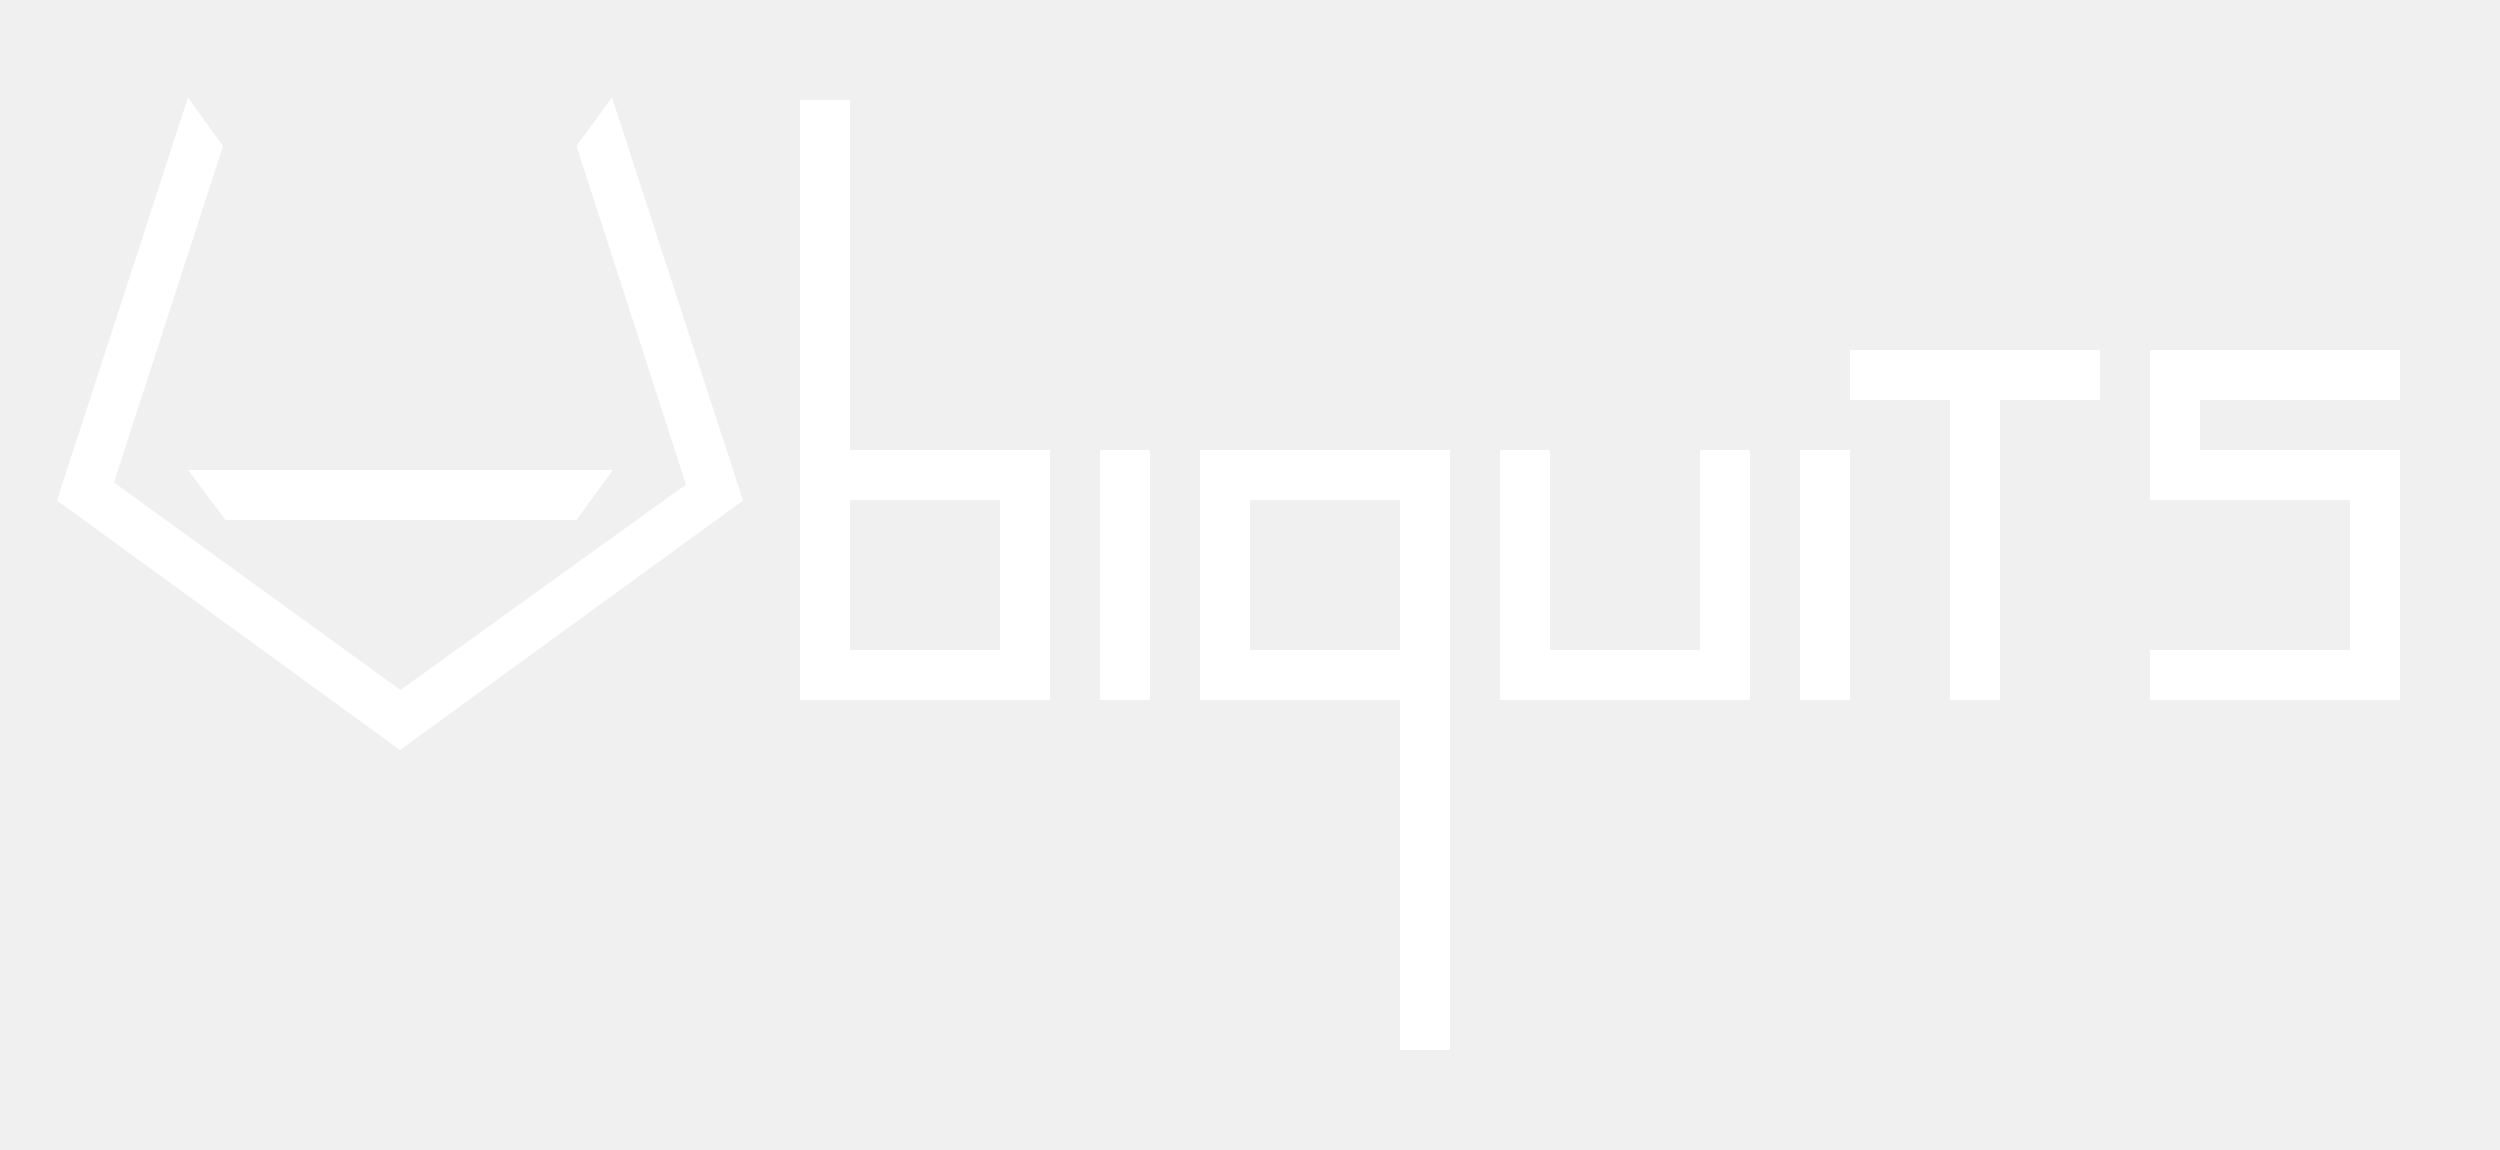
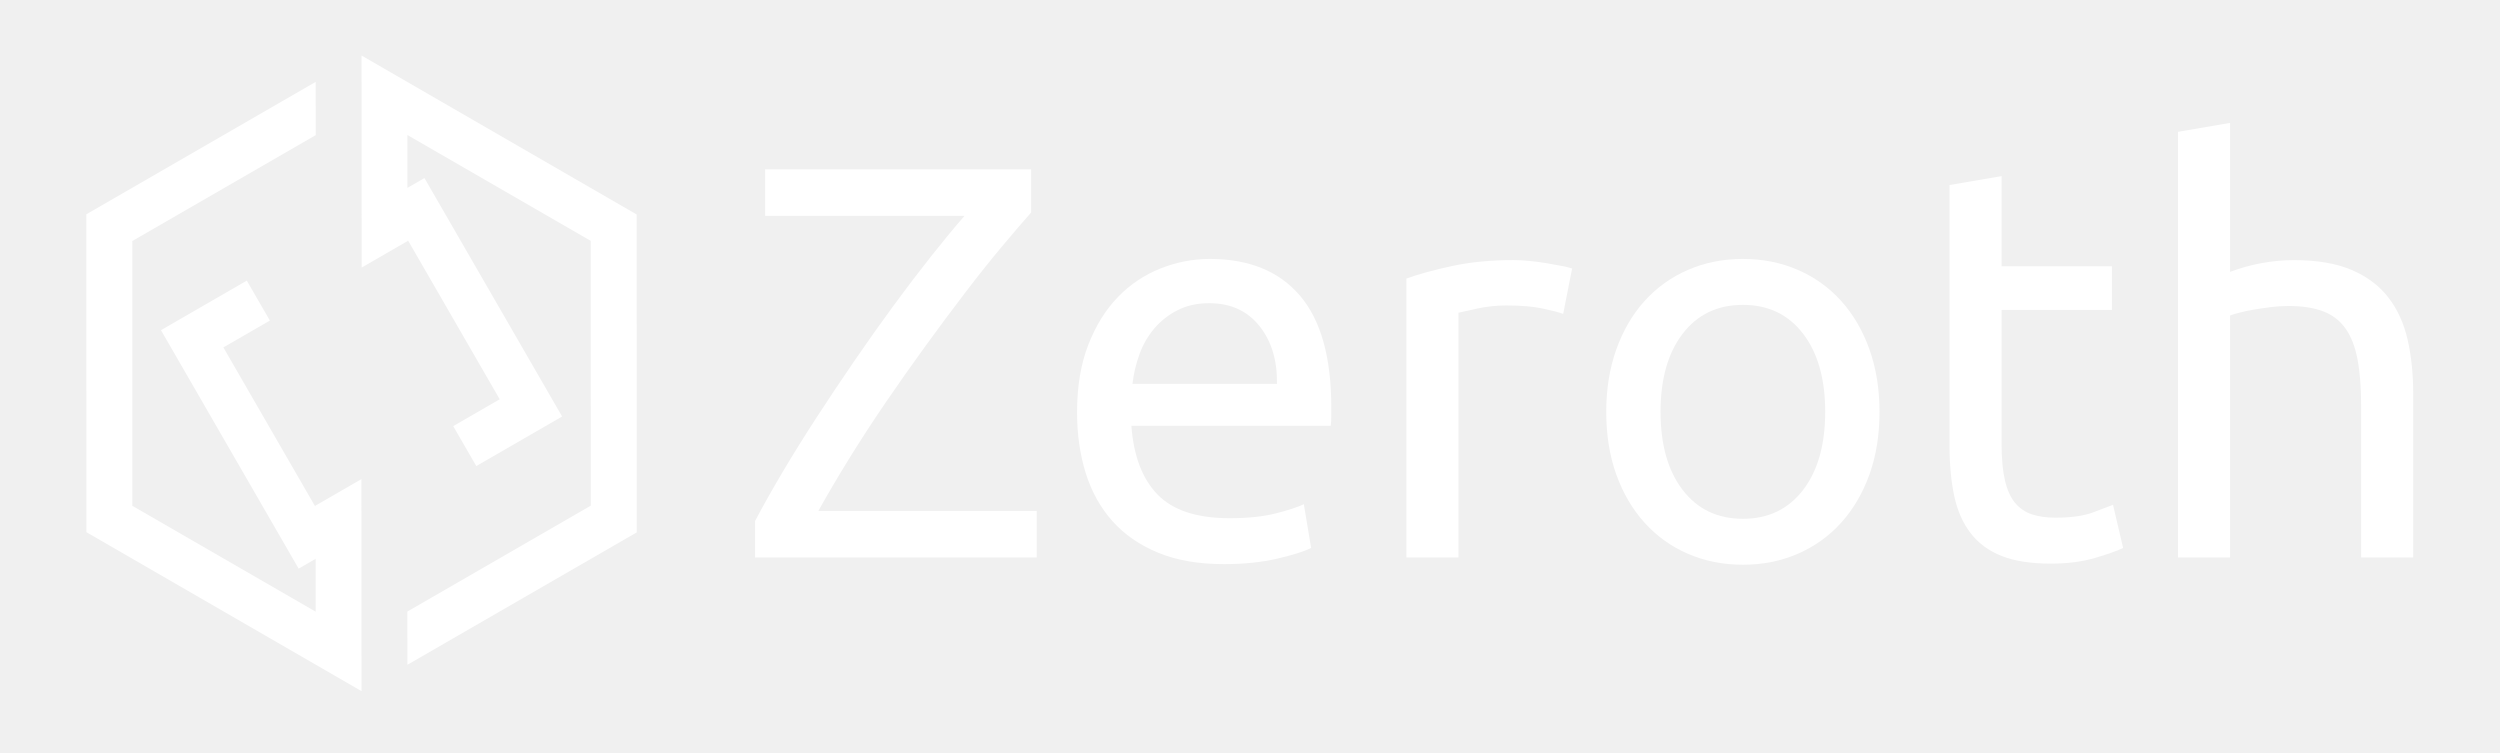
- <svg xmlns="http://www.w3.org/2000/svg" version="1.1" x="0px" y="0px" viewBox="0 0 500 230" enable-background="new 0 0 500 230" xml:space="preserve">
-   <g id="logotype" fill="#ffffff">
-     <path d="M170,90V20h-10v120h50V90H170z M200,130h-30v-30h30V130z" />
-     <path d="M280,140v70h10V90h-50v50H280z M250,100h30v30h-30V100z" />
-     <rect x="220" y="90" width="10" height="50" />
-     <rect x="360" y="90" width="10" height="50" />
-     <polygon points="340,90 340,130 310,130 310,90 300,90 300,140 350,140 350,90  " />
-     <polygon points="420,70 370,70 370,80 390,80 390,140 400,140 400,80 420,80  " />
-     <polygon points="480,80 480,70 430,70 430,100 470,100 470,130 430,130 430,140 480,140 480,90 440,90 440,80  " />
-     <g>
-       <polygon points="122.6,94 115.3,104 45.1,104 37.6,94   " />
-       <polygon points="115.3,29.2 122.4,19.5 148.6,100.1 80,150 11.4,100.1 37.6,19.5 44.6,29.2 22.8,96.5 80.1,138 137.2,96.9   " />
-     </g>
-   </g>
-   <g id="byline" display="none">
-     <text transform="matrix(1.0191 0 0 1 308 180)" display="inline" fill="#7F7F7F" font-family="'Lato-Regular'" font-size="31.939px">an isomorphic typescript framework</text>
+ <svg xmlns="http://www.w3.org/2000/svg" viewBox="0 0 3360 1012">
+   <defs>
+     <style>.cls-1{fill:#fff;}</style>
+   </defs>
+   <g id="Logo" data-name="Layer 10">
+     <polygon class="cls-1" points="486.05 928.98 486.05 928.98 486.05 928.98 486.05 928.98" />
+     <polygon class="cls-1" points="116 288.04 116.14 715.25 485.91 928.9 485.83 857.64 485.75 643.93 423.72 679.74 423.61 680.65 423.4 680.29 300.21 466.91 362.7 430.83 331.71 377.15 269.48 413.07 216.34 443.76 247.18 497.17 401.36 764.23 424.23 751.02 424.23 822.08 177.84 679.81 177.81 323.93 424.39 181.57 424.23 110.08 116 288.04" />
+     <polygon class="cls-1" points="855.82 715.49 855.68 288.28 485.91 74.63 485.99 145.89 486.06 359.6 548.09 323.79 548.21 322.88 548.41 323.25 671.61 536.63 609.12 572.71 640.11 626.38 702.33 590.46 755.48 559.78 724.64 506.37 570.46 239.31 547.58 252.51 547.58 181.46 793.97 323.73 794.01 679.6 547.43 821.97 547.58 893.45 855.82 715.49" />
+     <path class="cls-1" d="M1385.84,285.58q-17.32,19.58-40.27,47t-48.54,61q-25.6,33.5-52.68,70.75t-53.06,75.26q-26,38-49.3,75.64t-42.15,71.5h293.52v62.47H1014.8V700.27q15.8-30.09,37.25-66.23T1098,560.28q24.45-37.63,50.8-76t52.31-73.76q26-35.37,50.43-66.23t44.78-54.19H1028.34V227.62h357.5Z" />
+     <path class="cls-1" d="M1447.56,554.26q0-51.93,15.05-90.69t39.89-64.35a162.14,162.14,0,0,1,57.2-38.38A178.74,178.74,0,0,1,1625.93,348q79,0,121.17,49.3t42.15,150.15v11.67a108.05,108.05,0,0,1-.75,13.17H1520.57q4.52,61,35.37,92.57t96.34,31.61q36.87,0,62.09-6.4t38-12.42l9.78,58.7q-12.81,6.77-44.78,14.3t-72.63,7.53q-51.19,0-88.43-15.43T1495,700.27q-24.1-27.09-35.75-64.35T1447.56,554.26Zm268.69-38.38q.74-47.42-23.71-77.9t-67.36-30.48q-24.1,0-42.52,9.41a100.31,100.31,0,0,0-31.23,24.46A112.48,112.48,0,0,0,1531.48,476a170.52,170.52,0,0,0-9.41,39.89Z" />
+     <path class="cls-1" d="M2034.6,349.55q9,0,20.7,1.13t23,3q11.29,1.89,20.7,3.76a128.57,128.57,0,0,1,13.92,3.39l-12,61q-8.29-3-27.47-7.15t-49.3-4.14a183.77,183.77,0,0,0-38.76,4.14q-19.19,4.14-25.21,5.64v328.9h-70V374.39q24.84-9,61.72-16.93T2034.6,349.55Z" />
+     <path class="cls-1" d="M2526.06,553.51q0,46.67-13.55,84.29t-38,64.73a167.23,167.23,0,0,1-58.33,41.77Q2382.31,759,2342.42,759t-73.76-14.68a167.11,167.11,0,0,1-58.33-41.77q-24.47-27.09-38-64.73t-13.55-84.29q0-45.9,13.55-83.92t38-65.1a167.12,167.12,0,0,1,58.33-41.77Q2302.53,348,2342.42,348t73.76,14.68a167.24,167.24,0,0,1,58.33,41.77q24.45,27.1,38,65.1T2526.06,553.51Zm-73,0q0-66.22-29.73-105t-80.91-38.76q-51.19,0-80.91,38.76t-29.73,105q0,66.24,29.73,105t80.91,38.76q51.17,0,80.91-38.76T2453.05,553.51Z" />
+     <path class="cls-1" d="M2690.13,357.83h148.27v58.7H2690.13V597.16q0,29.35,4.52,48.54t13.55,30.11a48.71,48.71,0,0,0,22.58,15.43q13.55,4.52,31.61,4.52,31.61,0,50.8-7.15t26.72-10.16l13.55,58q-10.55,5.27-36.88,13.17t-60.21,7.9q-39.9,0-65.85-10.16t-41.77-30.48q-15.8-20.32-22.2-50t-6.4-68.87V248.7l70-12Z" />
+     <path class="cls-1" d="M2927.2,749.19v-572l70-12v200.2a245.57,245.57,0,0,1,85.8-15.8q46.66,0,77.52,13.17t49.3,36.88q18.43,23.71,26,56.82t7.53,73V749.19h-70V544.48q0-36.13-4.89-61.71t-16.18-41.39a64.12,64.12,0,0,0-30.11-23q-18.82-7.14-46.66-7.15a188.72,188.72,0,0,0-23.33,1.51q-12,1.52-23,3.39t-19.57,4.14a116.71,116.71,0,0,0-12.42,3.76V749.19Z" />
  </g>
</svg>
